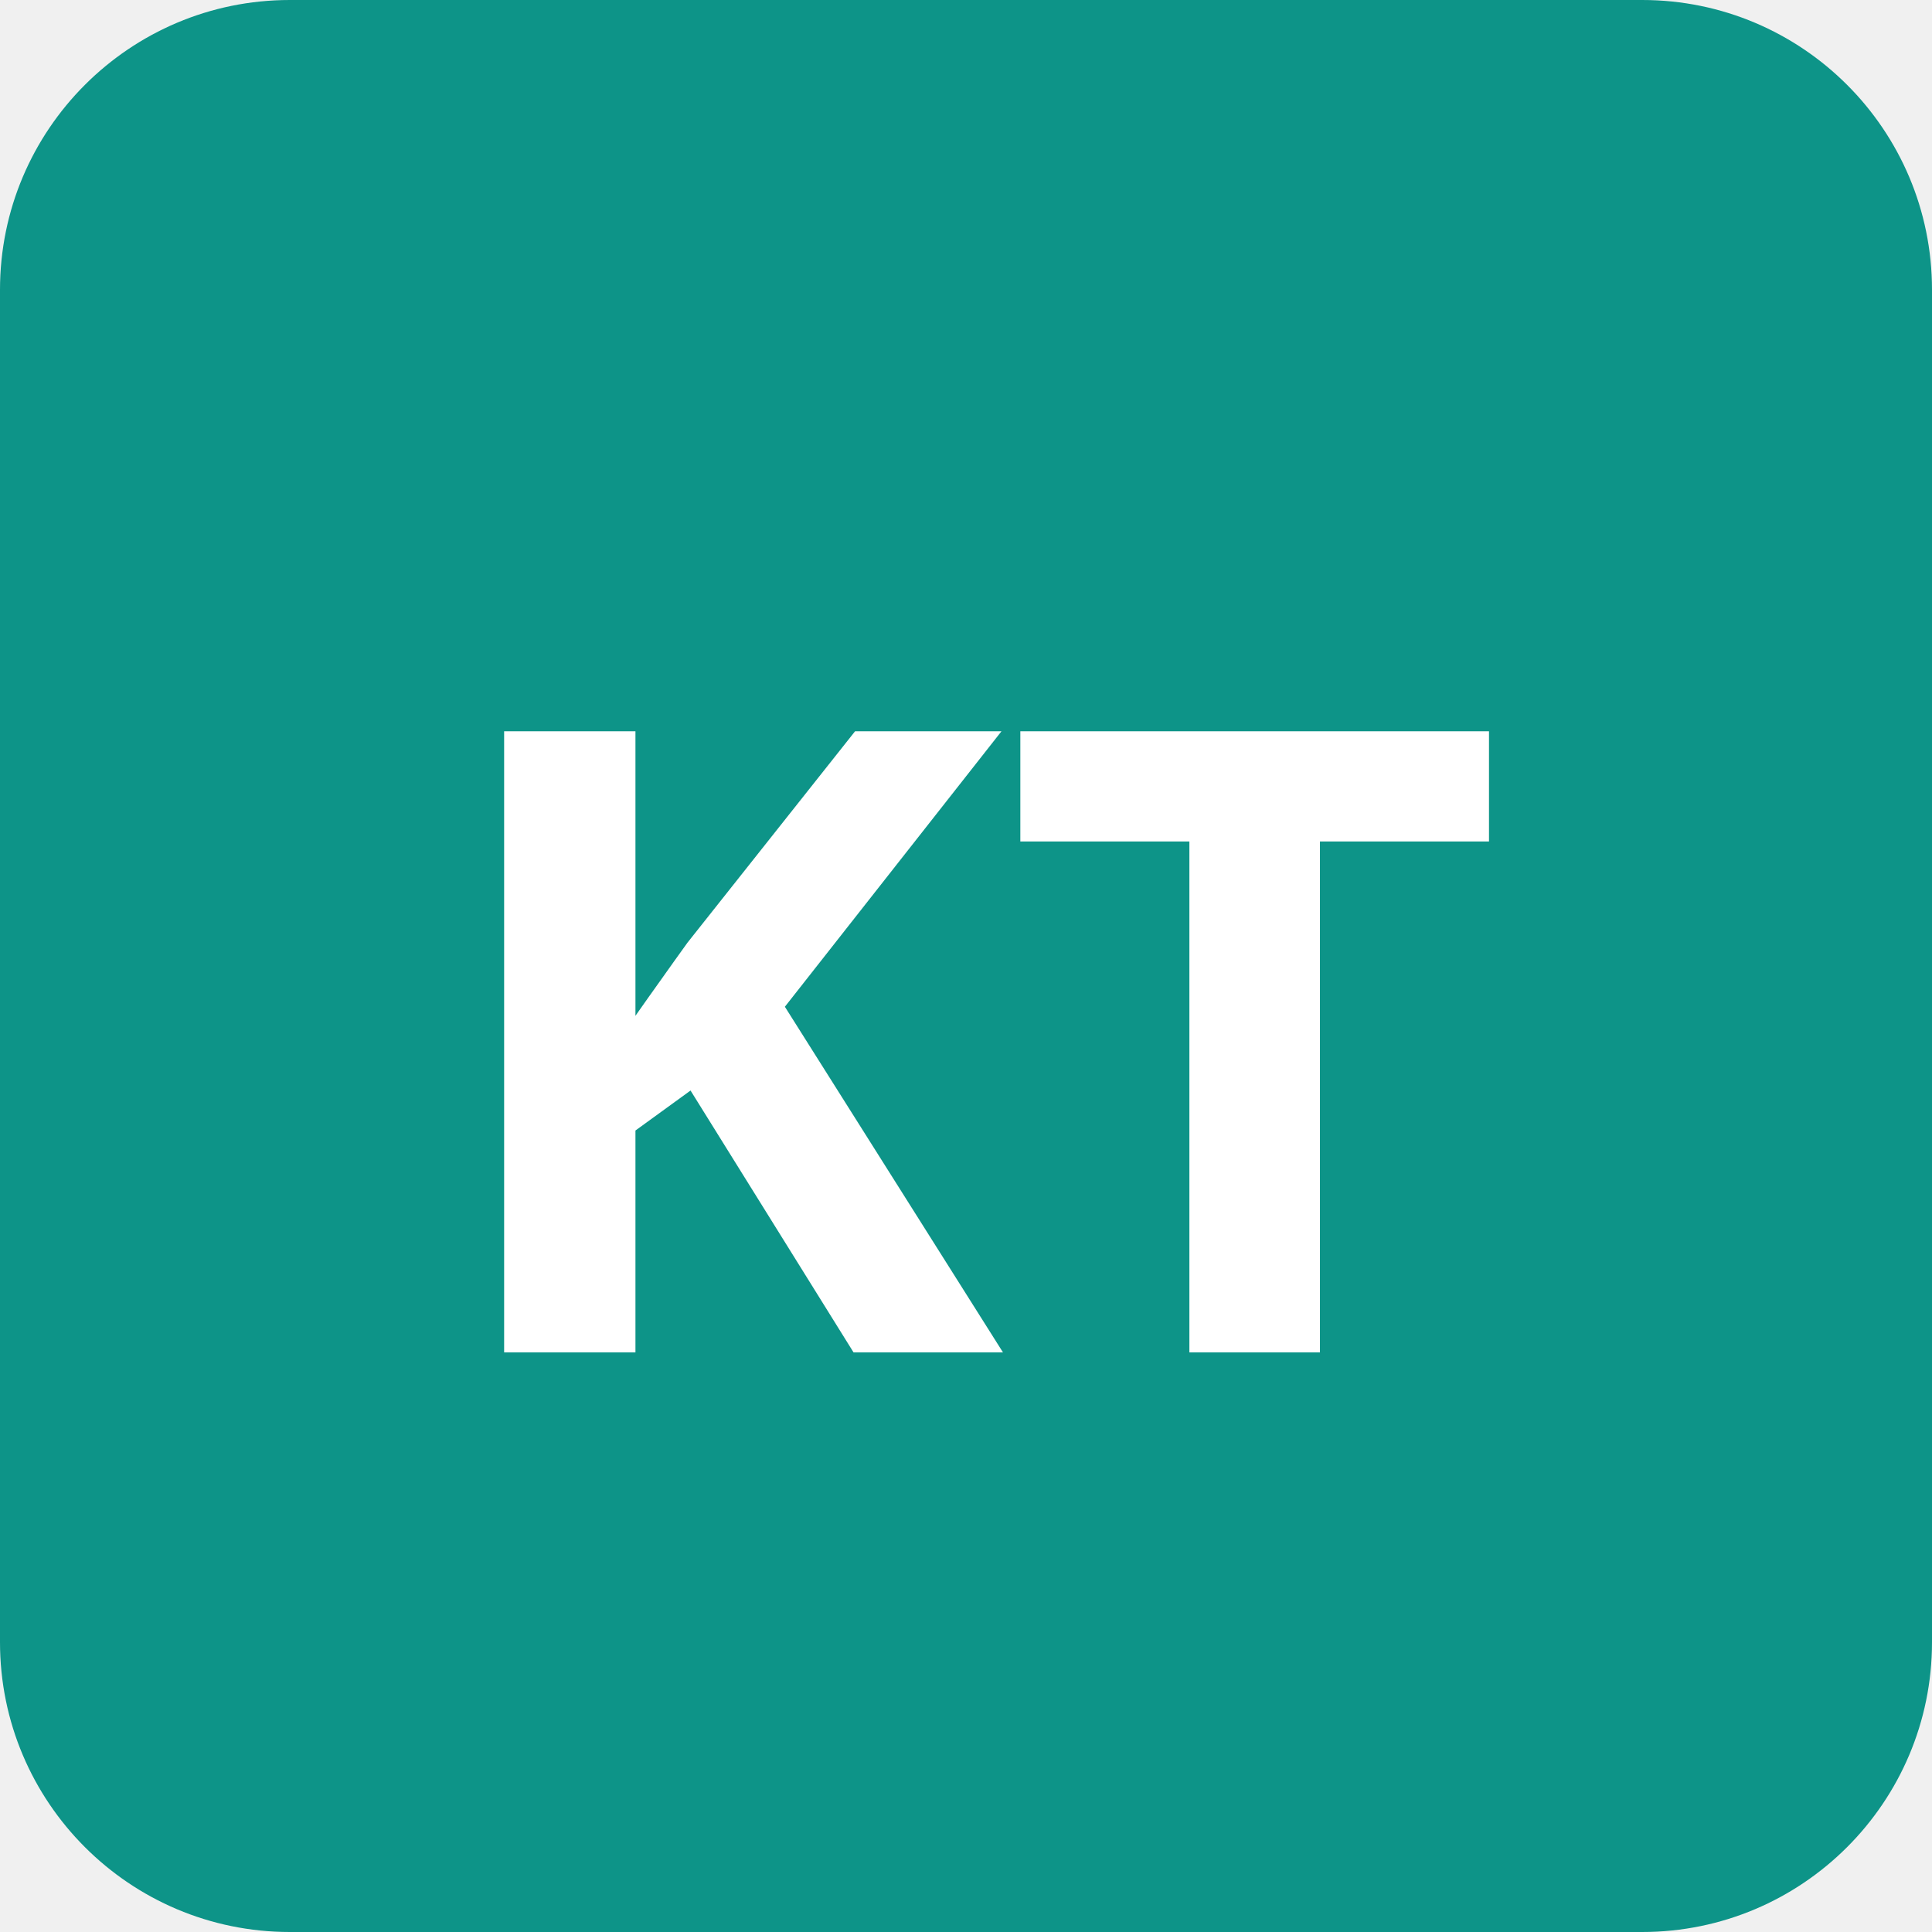
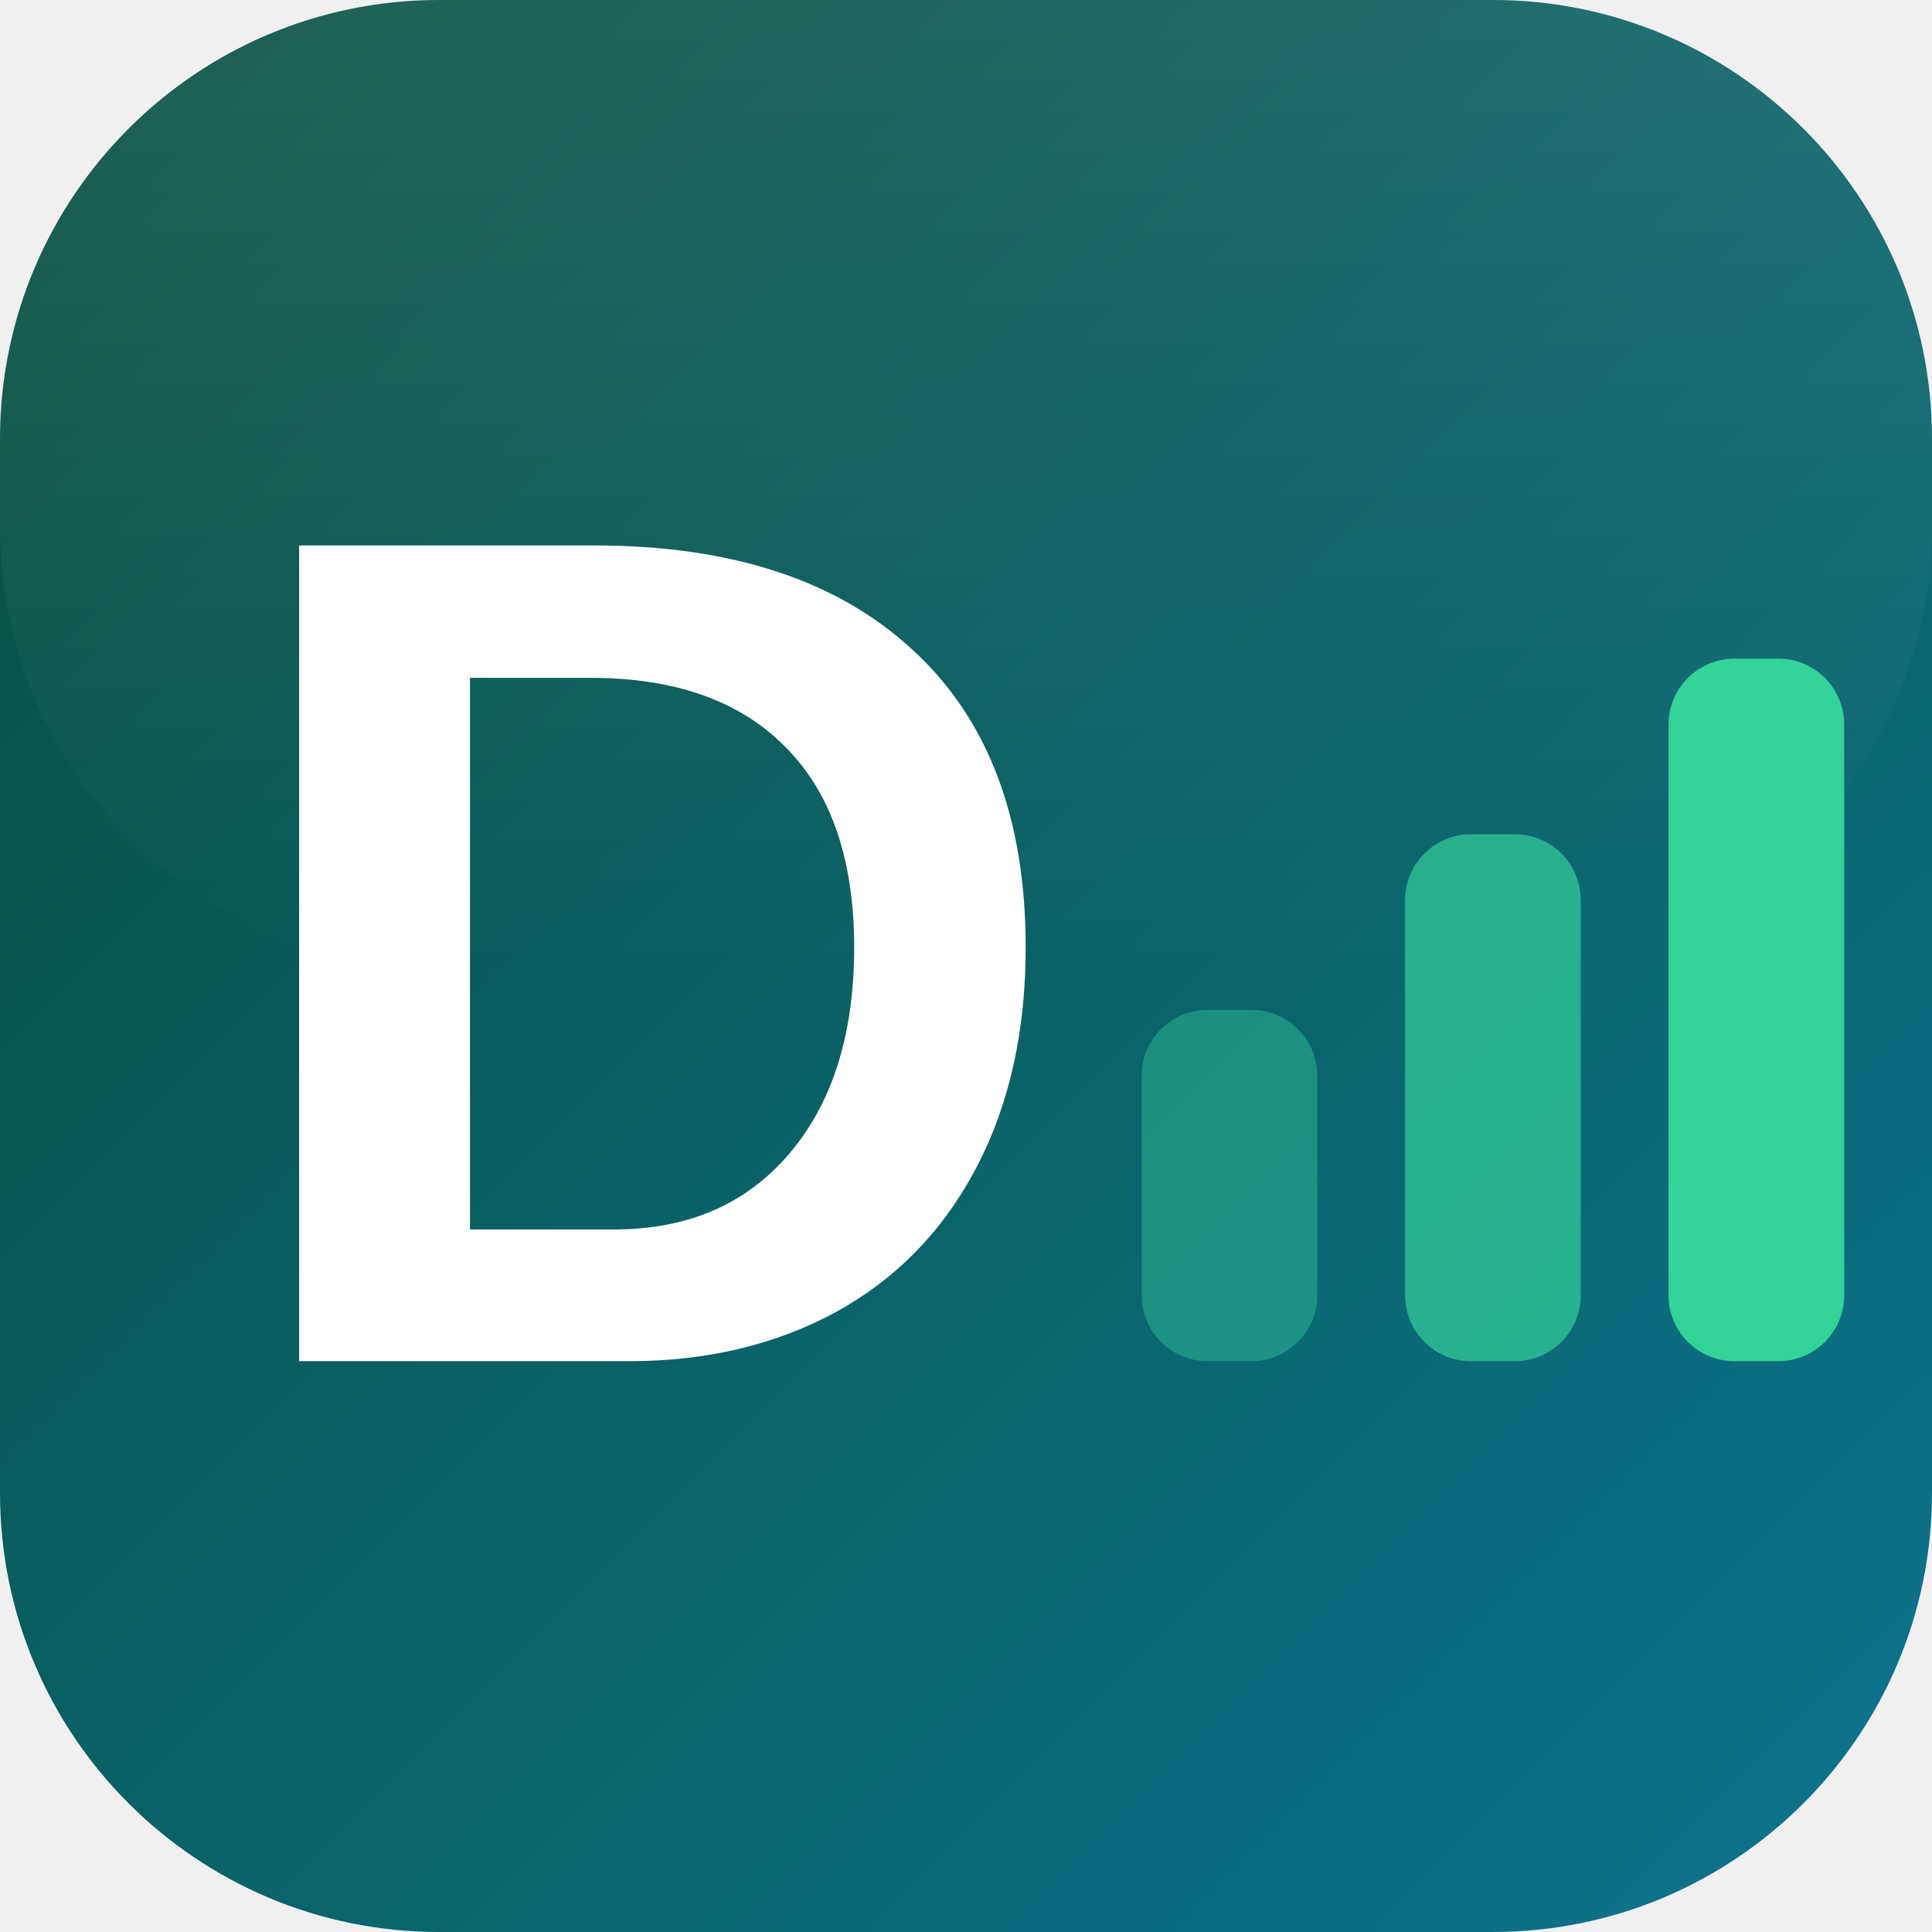
- <svg xmlns="http://www.w3.org/2000/svg" viewBox="0 0 40 40" width="40" height="40" aria-hidden="true">
-   <rect x="0" y="0" width="40" height="40" rx="6" fill="#0d9488" />
-   <text x="20" y="28" font-family="system-ui, sans-serif" font-size="18" font-weight="600" fill="white" text-anchor="middle">KT</text>
+ <svg xmlns="http://www.w3.org/2000/svg" viewBox="0 0 44 44" width="44" height="44" aria-label="DwaTrack logo">
+   <defs>
+     <linearGradient id="bg" x1="0%" y1="0%" x2="100%" y2="100%">
+       <stop offset="0%" stop-color="#064e3b" />
+       <stop offset="100%" stop-color="#0e7490" />
+     </linearGradient>
+     <linearGradient id="shine" x1="0%" y1="0%" x2="0%" y2="100%">
+       <stop offset="0%" stop-color="rgba(255,255,255,0.10)" />
+       <stop offset="100%" stop-color="rgba(255,255,255,0)" />
+     </linearGradient>
+   </defs>
+   <rect width="44" height="44" rx="10" fill="url(#bg)" />
+   <rect width="44" height="22" rx="10" fill="url(#shine)" />
+   <text x="5" y="31" font-family="'Arial Black', 'Arial Bold', Arial, sans-serif" font-size="27" font-weight="900" fill="white" letter-spacing="-1">D</text>
+   <rect x="26" y="23" width="4" height="8" rx="1.5" fill="rgba(52,211,153,0.40)" />
+   <rect x="32" y="19" width="4" height="12" rx="1.5" fill="rgba(52,211,153,0.68)" />
+   <rect x="38" y="15" width="4" height="16" rx="1.5" fill="#34d399" />
</svg>
